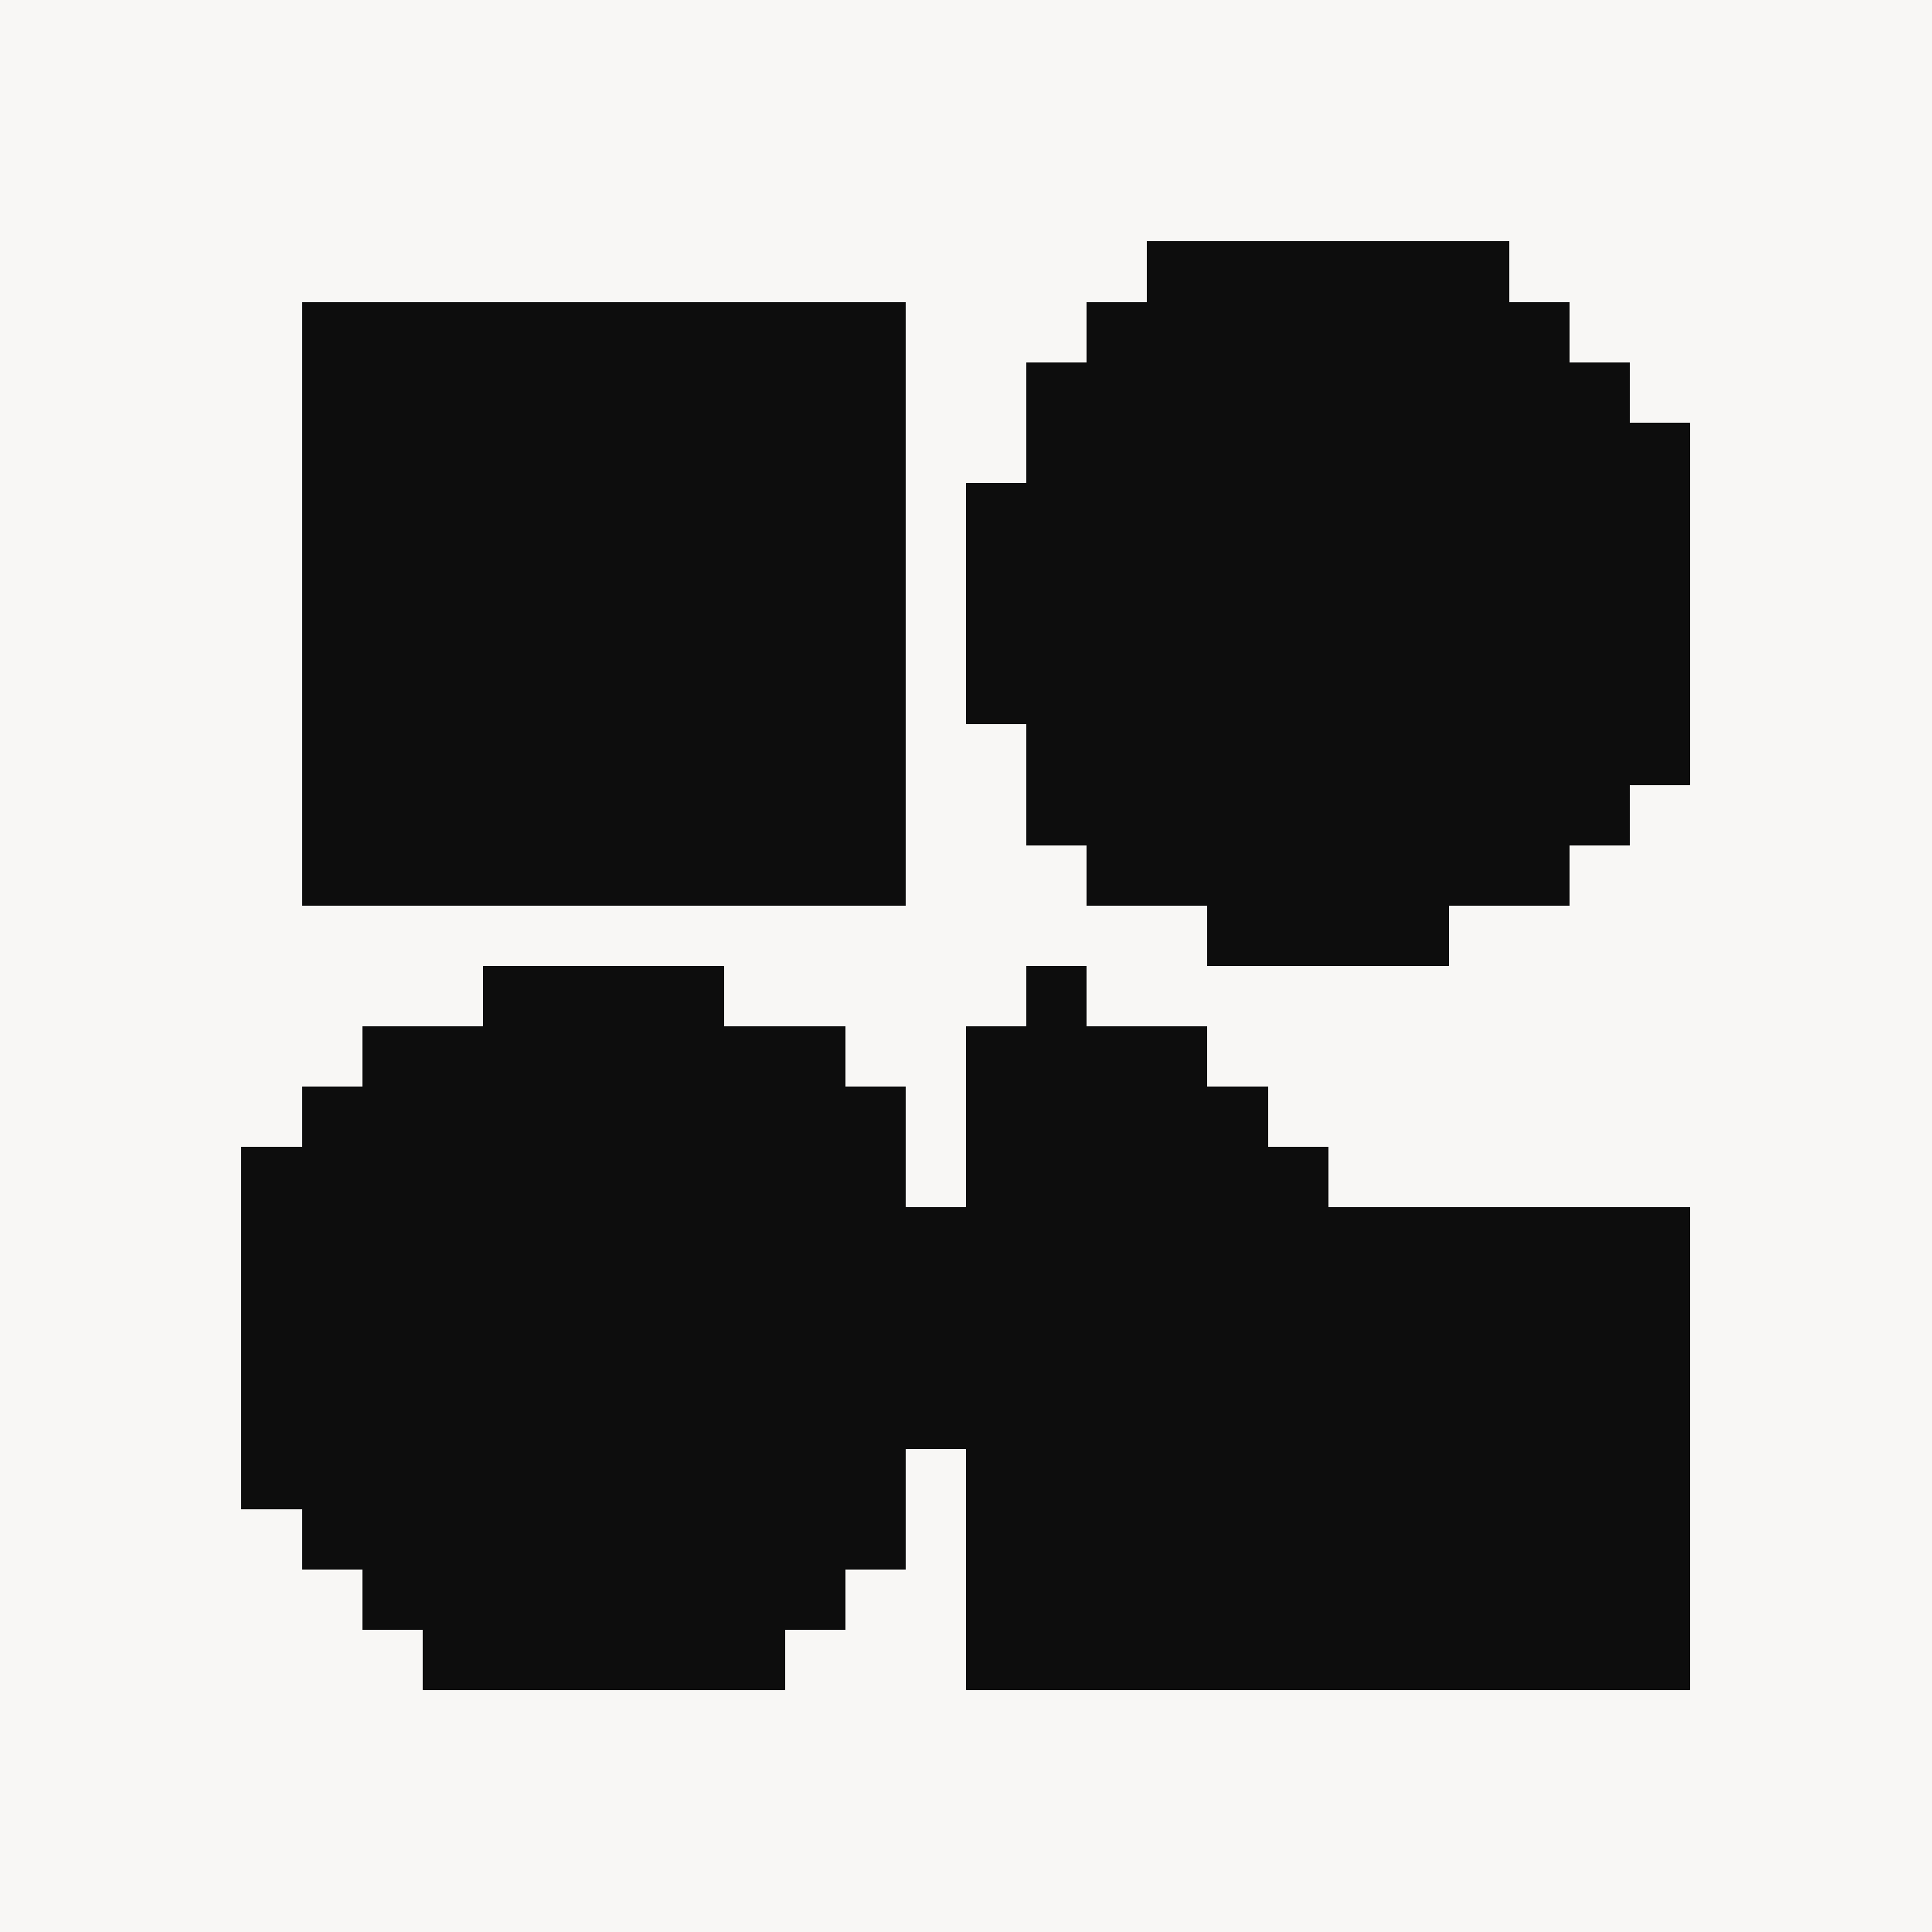
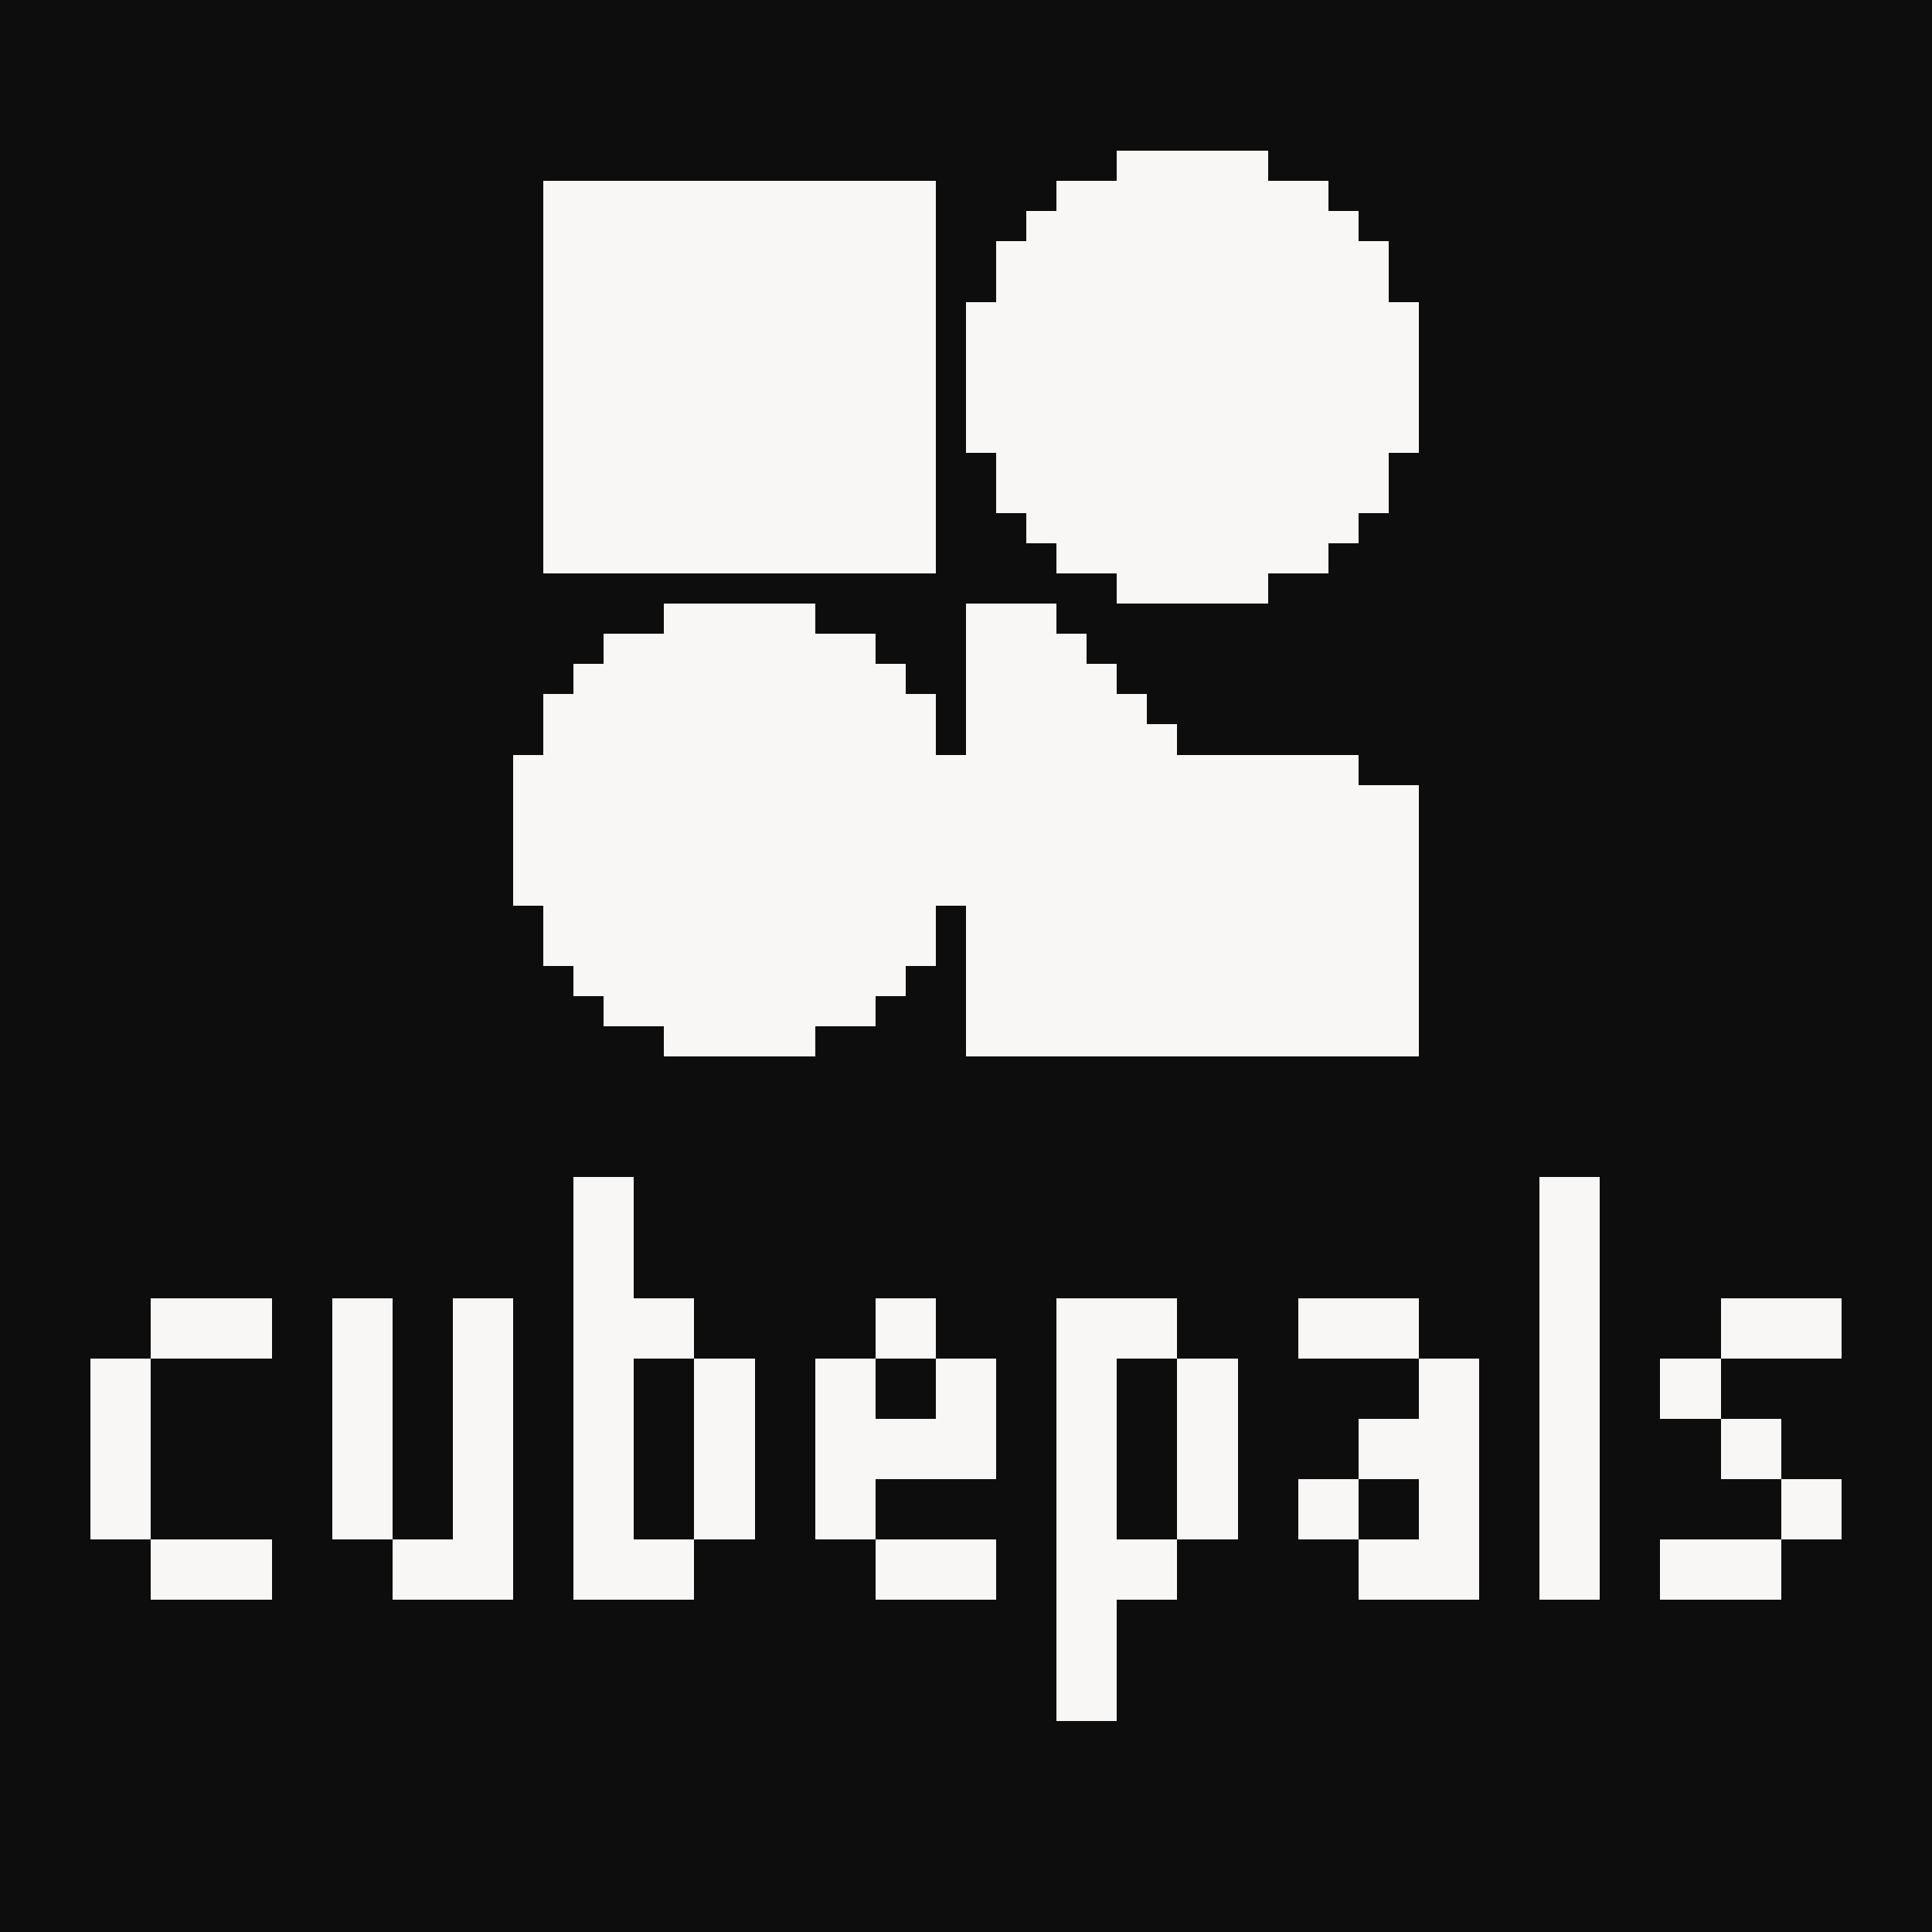
<svg xmlns="http://www.w3.org/2000/svg" viewBox="0 0 64 64" shape-rendering="crispEdges" role="img">
-   <rect x="0" y="0" width="64" height="1" fill="#f8f7f5" />
-   <rect x="0" y="1" width="64" height="1" fill="#f8f7f5" />
-   <rect x="0" y="2" width="64" height="1" fill="#f8f7f5" />
-   <rect x="0" y="3" width="64" height="1" fill="#f8f7f5" />
-   <rect x="0" y="4" width="64" height="1" fill="#f8f7f5" />
-   <rect x="0" y="5" width="64" height="1" fill="#f8f7f5" />
-   <rect x="0" y="6" width="64" height="1" fill="#f8f7f5" />
-   <rect x="0" y="7" width="64" height="1" fill="#f8f7f5" />
-   <rect x="0" y="8" width="38" height="1" fill="#f8f7f5" />
-   <rect x="38" y="8" width="12" height="1" fill="#0d0d0d" />
-   <rect x="50" y="8" width="14" height="1" fill="#f8f7f5" />
-   <rect x="0" y="9" width="38" height="1" fill="#f8f7f5" />
-   <rect x="38" y="9" width="12" height="1" fill="#0d0d0d" />
-   <rect x="50" y="9" width="14" height="1" fill="#f8f7f5" />
-   <rect x="0" y="10" width="10" height="1" fill="#f8f7f5" />
-   <rect x="10" y="10" width="20" height="1" fill="#0d0d0d" />
-   <rect x="30" y="10" width="6" height="1" fill="#f8f7f5" />
-   <rect x="36" y="10" width="16" height="1" fill="#0d0d0d" />
-   <rect x="52" y="10" width="12" height="1" fill="#f8f7f5" />
-   <rect x="0" y="11" width="10" height="1" fill="#f8f7f5" />
-   <rect x="10" y="11" width="20" height="1" fill="#0d0d0d" />
-   <rect x="30" y="11" width="6" height="1" fill="#f8f7f5" />
-   <rect x="36" y="11" width="16" height="1" fill="#0d0d0d" />
-   <rect x="52" y="11" width="12" height="1" fill="#f8f7f5" />
-   <rect x="0" y="12" width="10" height="1" fill="#f8f7f5" />
-   <rect x="10" y="12" width="20" height="1" fill="#0d0d0d" />
-   <rect x="30" y="12" width="4" height="1" fill="#f8f7f5" />
-   <rect x="34" y="12" width="20" height="1" fill="#0d0d0d" />
-   <rect x="54" y="12" width="10" height="1" fill="#f8f7f5" />
-   <rect x="0" y="13" width="10" height="1" fill="#f8f7f5" />
-   <rect x="10" y="13" width="20" height="1" fill="#0d0d0d" />
-   <rect x="30" y="13" width="4" height="1" fill="#f8f7f5" />
-   <rect x="34" y="13" width="20" height="1" fill="#0d0d0d" />
-   <rect x="54" y="13" width="10" height="1" fill="#f8f7f5" />
-   <rect x="0" y="14" width="10" height="1" fill="#f8f7f5" />
-   <rect x="10" y="14" width="20" height="1" fill="#0d0d0d" />
-   <rect x="30" y="14" width="4" height="1" fill="#f8f7f5" />
-   <rect x="34" y="14" width="22" height="1" fill="#0d0d0d" />
-   <rect x="56" y="14" width="8" height="1" fill="#f8f7f5" />
-   <rect x="0" y="15" width="10" height="1" fill="#f8f7f5" />
-   <rect x="10" y="15" width="20" height="1" fill="#0d0d0d" />
-   <rect x="30" y="15" width="4" height="1" fill="#f8f7f5" />
-   <rect x="34" y="15" width="22" height="1" fill="#0d0d0d" />
-   <rect x="56" y="15" width="8" height="1" fill="#f8f7f5" />
-   <rect x="0" y="16" width="10" height="1" fill="#f8f7f5" />
-   <rect x="10" y="16" width="20" height="1" fill="#0d0d0d" />
-   <rect x="30" y="16" width="2" height="1" fill="#f8f7f5" />
-   <rect x="32" y="16" width="24" height="1" fill="#0d0d0d" />
-   <rect x="56" y="16" width="8" height="1" fill="#f8f7f5" />
-   <rect x="0" y="17" width="10" height="1" fill="#f8f7f5" />
-   <rect x="10" y="17" width="20" height="1" fill="#0d0d0d" />
-   <rect x="30" y="17" width="2" height="1" fill="#f8f7f5" />
-   <rect x="32" y="17" width="24" height="1" fill="#0d0d0d" />
-   <rect x="56" y="17" width="8" height="1" fill="#f8f7f5" />
-   <rect x="0" y="18" width="10" height="1" fill="#f8f7f5" />
-   <rect x="10" y="18" width="20" height="1" fill="#0d0d0d" />
-   <rect x="30" y="18" width="2" height="1" fill="#f8f7f5" />
-   <rect x="32" y="18" width="24" height="1" fill="#0d0d0d" />
-   <rect x="56" y="18" width="8" height="1" fill="#f8f7f5" />
-   <rect x="0" y="19" width="10" height="1" fill="#f8f7f5" />
-   <rect x="10" y="19" width="20" height="1" fill="#0d0d0d" />
-   <rect x="30" y="19" width="2" height="1" fill="#f8f7f5" />
-   <rect x="32" y="19" width="24" height="1" fill="#0d0d0d" />
-   <rect x="56" y="19" width="8" height="1" fill="#f8f7f5" />
-   <rect x="0" y="20" width="10" height="1" fill="#f8f7f5" />
-   <rect x="10" y="20" width="20" height="1" fill="#0d0d0d" />
-   <rect x="30" y="20" width="2" height="1" fill="#f8f7f5" />
-   <rect x="32" y="20" width="24" height="1" fill="#0d0d0d" />
-   <rect x="56" y="20" width="8" height="1" fill="#f8f7f5" />
-   <rect x="0" y="21" width="10" height="1" fill="#f8f7f5" />
-   <rect x="10" y="21" width="20" height="1" fill="#0d0d0d" />
-   <rect x="30" y="21" width="2" height="1" fill="#f8f7f5" />
-   <rect x="32" y="21" width="24" height="1" fill="#0d0d0d" />
-   <rect x="56" y="21" width="8" height="1" fill="#f8f7f5" />
-   <rect x="0" y="22" width="10" height="1" fill="#f8f7f5" />
-   <rect x="10" y="22" width="20" height="1" fill="#0d0d0d" />
-   <rect x="30" y="22" width="2" height="1" fill="#f8f7f5" />
-   <rect x="32" y="22" width="24" height="1" fill="#0d0d0d" />
-   <rect x="56" y="22" width="8" height="1" fill="#f8f7f5" />
-   <rect x="0" y="23" width="10" height="1" fill="#f8f7f5" />
-   <rect x="10" y="23" width="20" height="1" fill="#0d0d0d" />
-   <rect x="30" y="23" width="2" height="1" fill="#f8f7f5" />
-   <rect x="32" y="23" width="24" height="1" fill="#0d0d0d" />
-   <rect x="56" y="23" width="8" height="1" fill="#f8f7f5" />
-   <rect x="0" y="24" width="10" height="1" fill="#f8f7f5" />
-   <rect x="10" y="24" width="20" height="1" fill="#0d0d0d" />
-   <rect x="30" y="24" width="4" height="1" fill="#f8f7f5" />
-   <rect x="34" y="24" width="22" height="1" fill="#0d0d0d" />
-   <rect x="56" y="24" width="8" height="1" fill="#f8f7f5" />
-   <rect x="0" y="25" width="10" height="1" fill="#f8f7f5" />
-   <rect x="10" y="25" width="20" height="1" fill="#0d0d0d" />
-   <rect x="30" y="25" width="4" height="1" fill="#f8f7f5" />
-   <rect x="34" y="25" width="22" height="1" fill="#0d0d0d" />
-   <rect x="56" y="25" width="8" height="1" fill="#f8f7f5" />
-   <rect x="0" y="26" width="10" height="1" fill="#f8f7f5" />
-   <rect x="10" y="26" width="20" height="1" fill="#0d0d0d" />
-   <rect x="30" y="26" width="4" height="1" fill="#f8f7f5" />
-   <rect x="34" y="26" width="20" height="1" fill="#0d0d0d" />
-   <rect x="54" y="26" width="10" height="1" fill="#f8f7f5" />
-   <rect x="0" y="27" width="10" height="1" fill="#f8f7f5" />
-   <rect x="10" y="27" width="20" height="1" fill="#0d0d0d" />
-   <rect x="30" y="27" width="4" height="1" fill="#f8f7f5" />
-   <rect x="34" y="27" width="20" height="1" fill="#0d0d0d" />
-   <rect x="54" y="27" width="10" height="1" fill="#f8f7f5" />
-   <rect x="0" y="28" width="10" height="1" fill="#f8f7f5" />
-   <rect x="10" y="28" width="20" height="1" fill="#0d0d0d" />
-   <rect x="30" y="28" width="6" height="1" fill="#f8f7f5" />
-   <rect x="36" y="28" width="16" height="1" fill="#0d0d0d" />
-   <rect x="52" y="28" width="12" height="1" fill="#f8f7f5" />
-   <rect x="0" y="29" width="10" height="1" fill="#f8f7f5" />
-   <rect x="10" y="29" width="20" height="1" fill="#0d0d0d" />
-   <rect x="30" y="29" width="6" height="1" fill="#f8f7f5" />
-   <rect x="36" y="29" width="16" height="1" fill="#0d0d0d" />
-   <rect x="52" y="29" width="12" height="1" fill="#f8f7f5" />
-   <rect x="0" y="30" width="40" height="1" fill="#f8f7f5" />
-   <rect x="40" y="30" width="8" height="1" fill="#0d0d0d" />
-   <rect x="48" y="30" width="16" height="1" fill="#f8f7f5" />
-   <rect x="0" y="31" width="40" height="1" fill="#f8f7f5" />
-   <rect x="40" y="31" width="8" height="1" fill="#0d0d0d" />
-   <rect x="48" y="31" width="16" height="1" fill="#f8f7f5" />
-   <rect x="0" y="32" width="16" height="1" fill="#f8f7f5" />
-   <rect x="16" y="32" width="8" height="1" fill="#0d0d0d" />
-   <rect x="24" y="32" width="10" height="1" fill="#f8f7f5" />
-   <rect x="34" y="32" width="2" height="1" fill="#0d0d0d" />
-   <rect x="36" y="32" width="28" height="1" fill="#f8f7f5" />
-   <rect x="0" y="33" width="16" height="1" fill="#f8f7f5" />
-   <rect x="16" y="33" width="8" height="1" fill="#0d0d0d" />
-   <rect x="24" y="33" width="10" height="1" fill="#f8f7f5" />
-   <rect x="34" y="33" width="2" height="1" fill="#0d0d0d" />
-   <rect x="36" y="33" width="28" height="1" fill="#f8f7f5" />
-   <rect x="0" y="34" width="12" height="1" fill="#f8f7f5" />
-   <rect x="12" y="34" width="16" height="1" fill="#0d0d0d" />
-   <rect x="28" y="34" width="4" height="1" fill="#f8f7f5" />
-   <rect x="32" y="34" width="8" height="1" fill="#0d0d0d" />
-   <rect x="40" y="34" width="24" height="1" fill="#f8f7f5" />
-   <rect x="0" y="35" width="12" height="1" fill="#f8f7f5" />
-   <rect x="12" y="35" width="16" height="1" fill="#0d0d0d" />
-   <rect x="28" y="35" width="4" height="1" fill="#f8f7f5" />
-   <rect x="32" y="35" width="8" height="1" fill="#0d0d0d" />
-   <rect x="40" y="35" width="24" height="1" fill="#f8f7f5" />
-   <rect x="0" y="36" width="10" height="1" fill="#f8f7f5" />
-   <rect x="10" y="36" width="20" height="1" fill="#0d0d0d" />
-   <rect x="30" y="36" width="2" height="1" fill="#f8f7f5" />
-   <rect x="32" y="36" width="10" height="1" fill="#0d0d0d" />
-   <rect x="42" y="36" width="22" height="1" fill="#f8f7f5" />
-   <rect x="0" y="37" width="10" height="1" fill="#f8f7f5" />
-   <rect x="10" y="37" width="20" height="1" fill="#0d0d0d" />
-   <rect x="30" y="37" width="2" height="1" fill="#f8f7f5" />
-   <rect x="32" y="37" width="10" height="1" fill="#0d0d0d" />
-   <rect x="42" y="37" width="22" height="1" fill="#f8f7f5" />
-   <rect x="0" y="38" width="8" height="1" fill="#f8f7f5" />
-   <rect x="8" y="38" width="22" height="1" fill="#0d0d0d" />
-   <rect x="30" y="38" width="2" height="1" fill="#f8f7f5" />
-   <rect x="32" y="38" width="12" height="1" fill="#0d0d0d" />
-   <rect x="44" y="38" width="20" height="1" fill="#f8f7f5" />
-   <rect x="0" y="39" width="8" height="1" fill="#f8f7f5" />
-   <rect x="8" y="39" width="22" height="1" fill="#0d0d0d" />
-   <rect x="30" y="39" width="2" height="1" fill="#f8f7f5" />
-   <rect x="32" y="39" width="12" height="1" fill="#0d0d0d" />
-   <rect x="44" y="39" width="20" height="1" fill="#f8f7f5" />
-   <rect x="0" y="40" width="8" height="1" fill="#f8f7f5" />
-   <rect x="8" y="40" width="48" height="1" fill="#0d0d0d" />
-   <rect x="56" y="40" width="8" height="1" fill="#f8f7f5" />
-   <rect x="0" y="41" width="8" height="1" fill="#f8f7f5" />
-   <rect x="8" y="41" width="48" height="1" fill="#0d0d0d" />
-   <rect x="56" y="41" width="8" height="1" fill="#f8f7f5" />
-   <rect x="0" y="42" width="8" height="1" fill="#f8f7f5" />
-   <rect x="8" y="42" width="48" height="1" fill="#0d0d0d" />
-   <rect x="56" y="42" width="8" height="1" fill="#f8f7f5" />
-   <rect x="0" y="43" width="8" height="1" fill="#f8f7f5" />
-   <rect x="8" y="43" width="48" height="1" fill="#0d0d0d" />
-   <rect x="56" y="43" width="8" height="1" fill="#f8f7f5" />
-   <rect x="0" y="44" width="8" height="1" fill="#f8f7f5" />
-   <rect x="8" y="44" width="48" height="1" fill="#0d0d0d" />
-   <rect x="56" y="44" width="8" height="1" fill="#f8f7f5" />
-   <rect x="0" y="45" width="8" height="1" fill="#f8f7f5" />
-   <rect x="8" y="45" width="48" height="1" fill="#0d0d0d" />
-   <rect x="56" y="45" width="8" height="1" fill="#f8f7f5" />
-   <rect x="0" y="46" width="8" height="1" fill="#f8f7f5" />
-   <rect x="8" y="46" width="48" height="1" fill="#0d0d0d" />
-   <rect x="56" y="46" width="8" height="1" fill="#f8f7f5" />
-   <rect x="0" y="47" width="8" height="1" fill="#f8f7f5" />
-   <rect x="8" y="47" width="48" height="1" fill="#0d0d0d" />
-   <rect x="56" y="47" width="8" height="1" fill="#f8f7f5" />
-   <rect x="0" y="48" width="8" height="1" fill="#f8f7f5" />
-   <rect x="8" y="48" width="22" height="1" fill="#0d0d0d" />
-   <rect x="30" y="48" width="2" height="1" fill="#f8f7f5" />
-   <rect x="32" y="48" width="24" height="1" fill="#0d0d0d" />
-   <rect x="56" y="48" width="8" height="1" fill="#f8f7f5" />
-   <rect x="0" y="49" width="8" height="1" fill="#f8f7f5" />
-   <rect x="8" y="49" width="22" height="1" fill="#0d0d0d" />
-   <rect x="30" y="49" width="2" height="1" fill="#f8f7f5" />
-   <rect x="32" y="49" width="24" height="1" fill="#0d0d0d" />
-   <rect x="56" y="49" width="8" height="1" fill="#f8f7f5" />
-   <rect x="0" y="50" width="10" height="1" fill="#f8f7f5" />
-   <rect x="10" y="50" width="20" height="1" fill="#0d0d0d" />
-   <rect x="30" y="50" width="2" height="1" fill="#f8f7f5" />
-   <rect x="32" y="50" width="24" height="1" fill="#0d0d0d" />
-   <rect x="56" y="50" width="8" height="1" fill="#f8f7f5" />
-   <rect x="0" y="51" width="10" height="1" fill="#f8f7f5" />
-   <rect x="10" y="51" width="20" height="1" fill="#0d0d0d" />
-   <rect x="30" y="51" width="2" height="1" fill="#f8f7f5" />
-   <rect x="32" y="51" width="24" height="1" fill="#0d0d0d" />
-   <rect x="56" y="51" width="8" height="1" fill="#f8f7f5" />
-   <rect x="0" y="52" width="12" height="1" fill="#f8f7f5" />
-   <rect x="12" y="52" width="16" height="1" fill="#0d0d0d" />
-   <rect x="28" y="52" width="4" height="1" fill="#f8f7f5" />
-   <rect x="32" y="52" width="24" height="1" fill="#0d0d0d" />
-   <rect x="56" y="52" width="8" height="1" fill="#f8f7f5" />
-   <rect x="0" y="53" width="12" height="1" fill="#f8f7f5" />
-   <rect x="12" y="53" width="16" height="1" fill="#0d0d0d" />
-   <rect x="28" y="53" width="4" height="1" fill="#f8f7f5" />
-   <rect x="32" y="53" width="24" height="1" fill="#0d0d0d" />
-   <rect x="56" y="53" width="8" height="1" fill="#f8f7f5" />
-   <rect x="0" y="54" width="14" height="1" fill="#f8f7f5" />
-   <rect x="14" y="54" width="12" height="1" fill="#0d0d0d" />
-   <rect x="26" y="54" width="6" height="1" fill="#f8f7f5" />
-   <rect x="32" y="54" width="24" height="1" fill="#0d0d0d" />
-   <rect x="56" y="54" width="8" height="1" fill="#f8f7f5" />
-   <rect x="0" y="55" width="14" height="1" fill="#f8f7f5" />
-   <rect x="14" y="55" width="12" height="1" fill="#0d0d0d" />
-   <rect x="26" y="55" width="6" height="1" fill="#f8f7f5" />
-   <rect x="32" y="55" width="24" height="1" fill="#0d0d0d" />
-   <rect x="56" y="55" width="8" height="1" fill="#f8f7f5" />
-   <rect x="0" y="56" width="64" height="1" fill="#f8f7f5" />
-   <rect x="0" y="57" width="64" height="1" fill="#f8f7f5" />
-   <rect x="0" y="58" width="64" height="1" fill="#f8f7f5" />
-   <rect x="0" y="59" width="64" height="1" fill="#f8f7f5" />
-   <rect x="0" y="60" width="64" height="1" fill="#f8f7f5" />
-   <rect x="0" y="61" width="64" height="1" fill="#f8f7f5" />
-   <rect x="0" y="62" width="64" height="1" fill="#f8f7f5" />
-   <rect x="0" y="63" width="64" height="1" fill="#f8f7f5" />
+   <rect x="0" y="0" width="64" height="1" fill="#0d0d0d" />
+   <rect x="0" y="1" width="64" height="1" fill="#0d0d0d" />
+   <rect x="0" y="2" width="64" height="1" fill="#0d0d0d" />
+   <rect x="0" y="3" width="64" height="1" fill="#0d0d0d" />
+   <rect x="0" y="4" width="64" height="1" fill="#0d0d0d" />
+   <rect x="0" y="5" width="37" height="1" fill="#0d0d0d" />
+   <rect x="37" y="5" width="5" height="1" fill="#f8f7f5" />
+   <rect x="42" y="5" width="22" height="1" fill="#0d0d0d" />
+   <rect x="0" y="6" width="18" height="1" fill="#0d0d0d" />
+   <rect x="18" y="6" width="13" height="1" fill="#f8f7f5" />
+   <rect x="31" y="6" width="4" height="1" fill="#0d0d0d" />
+   <rect x="35" y="6" width="9" height="1" fill="#f8f7f5" />
+   <rect x="44" y="6" width="20" height="1" fill="#0d0d0d" />
+   <rect x="0" y="7" width="18" height="1" fill="#0d0d0d" />
+   <rect x="18" y="7" width="13" height="1" fill="#f8f7f5" />
+   <rect x="31" y="7" width="3" height="1" fill="#0d0d0d" />
+   <rect x="34" y="7" width="11" height="1" fill="#f8f7f5" />
+   <rect x="45" y="7" width="19" height="1" fill="#0d0d0d" />
+   <rect x="0" y="8" width="18" height="1" fill="#0d0d0d" />
+   <rect x="18" y="8" width="13" height="1" fill="#f8f7f5" />
+   <rect x="31" y="8" width="2" height="1" fill="#0d0d0d" />
+   <rect x="33" y="8" width="13" height="1" fill="#f8f7f5" />
+   <rect x="46" y="8" width="18" height="1" fill="#0d0d0d" />
+   <rect x="0" y="9" width="18" height="1" fill="#0d0d0d" />
+   <rect x="18" y="9" width="13" height="1" fill="#f8f7f5" />
+   <rect x="31" y="9" width="2" height="1" fill="#0d0d0d" />
+   <rect x="33" y="9" width="13" height="1" fill="#f8f7f5" />
+   <rect x="46" y="9" width="18" height="1" fill="#0d0d0d" />
+   <rect x="0" y="10" width="18" height="1" fill="#0d0d0d" />
+   <rect x="18" y="10" width="13" height="1" fill="#f8f7f5" />
+   <rect x="31" y="10" width="1" height="1" fill="#0d0d0d" />
+   <rect x="32" y="10" width="15" height="1" fill="#f8f7f5" />
+   <rect x="47" y="10" width="17" height="1" fill="#0d0d0d" />
+   <rect x="0" y="11" width="18" height="1" fill="#0d0d0d" />
+   <rect x="18" y="11" width="13" height="1" fill="#f8f7f5" />
+   <rect x="31" y="11" width="1" height="1" fill="#0d0d0d" />
+   <rect x="32" y="11" width="15" height="1" fill="#f8f7f5" />
+   <rect x="47" y="11" width="17" height="1" fill="#0d0d0d" />
+   <rect x="0" y="12" width="18" height="1" fill="#0d0d0d" />
+   <rect x="18" y="12" width="13" height="1" fill="#f8f7f5" />
+   <rect x="31" y="12" width="1" height="1" fill="#0d0d0d" />
+   <rect x="32" y="12" width="15" height="1" fill="#f8f7f5" />
+   <rect x="47" y="12" width="17" height="1" fill="#0d0d0d" />
+   <rect x="0" y="13" width="18" height="1" fill="#0d0d0d" />
+   <rect x="18" y="13" width="13" height="1" fill="#f8f7f5" />
+   <rect x="31" y="13" width="1" height="1" fill="#0d0d0d" />
+   <rect x="32" y="13" width="15" height="1" fill="#f8f7f5" />
+   <rect x="47" y="13" width="17" height="1" fill="#0d0d0d" />
+   <rect x="0" y="14" width="18" height="1" fill="#0d0d0d" />
+   <rect x="18" y="14" width="13" height="1" fill="#f8f7f5" />
+   <rect x="31" y="14" width="1" height="1" fill="#0d0d0d" />
+   <rect x="32" y="14" width="15" height="1" fill="#f8f7f5" />
+   <rect x="47" y="14" width="17" height="1" fill="#0d0d0d" />
+   <rect x="0" y="15" width="18" height="1" fill="#0d0d0d" />
+   <rect x="18" y="15" width="13" height="1" fill="#f8f7f5" />
+   <rect x="31" y="15" width="2" height="1" fill="#0d0d0d" />
+   <rect x="33" y="15" width="13" height="1" fill="#f8f7f5" />
+   <rect x="46" y="15" width="18" height="1" fill="#0d0d0d" />
+   <rect x="0" y="16" width="18" height="1" fill="#0d0d0d" />
+   <rect x="18" y="16" width="13" height="1" fill="#f8f7f5" />
+   <rect x="31" y="16" width="2" height="1" fill="#0d0d0d" />
+   <rect x="33" y="16" width="13" height="1" fill="#f8f7f5" />
+   <rect x="46" y="16" width="18" height="1" fill="#0d0d0d" />
+   <rect x="0" y="17" width="18" height="1" fill="#0d0d0d" />
+   <rect x="18" y="17" width="13" height="1" fill="#f8f7f5" />
+   <rect x="31" y="17" width="3" height="1" fill="#0d0d0d" />
+   <rect x="34" y="17" width="11" height="1" fill="#f8f7f5" />
+   <rect x="45" y="17" width="19" height="1" fill="#0d0d0d" />
+   <rect x="0" y="18" width="18" height="1" fill="#0d0d0d" />
+   <rect x="18" y="18" width="13" height="1" fill="#f8f7f5" />
+   <rect x="31" y="18" width="4" height="1" fill="#0d0d0d" />
+   <rect x="35" y="18" width="9" height="1" fill="#f8f7f5" />
+   <rect x="44" y="18" width="20" height="1" fill="#0d0d0d" />
+   <rect x="0" y="19" width="37" height="1" fill="#0d0d0d" />
+   <rect x="37" y="19" width="5" height="1" fill="#f8f7f5" />
+   <rect x="42" y="19" width="22" height="1" fill="#0d0d0d" />
+   <rect x="0" y="20" width="22" height="1" fill="#0d0d0d" />
+   <rect x="22" y="20" width="5" height="1" fill="#f8f7f5" />
+   <rect x="27" y="20" width="5" height="1" fill="#0d0d0d" />
+   <rect x="32" y="20" width="3" height="1" fill="#f8f7f5" />
+   <rect x="35" y="20" width="29" height="1" fill="#0d0d0d" />
+   <rect x="0" y="21" width="20" height="1" fill="#0d0d0d" />
+   <rect x="20" y="21" width="9" height="1" fill="#f8f7f5" />
+   <rect x="29" y="21" width="3" height="1" fill="#0d0d0d" />
+   <rect x="32" y="21" width="4" height="1" fill="#f8f7f5" />
+   <rect x="36" y="21" width="28" height="1" fill="#0d0d0d" />
+   <rect x="0" y="22" width="19" height="1" fill="#0d0d0d" />
+   <rect x="19" y="22" width="11" height="1" fill="#f8f7f5" />
+   <rect x="30" y="22" width="2" height="1" fill="#0d0d0d" />
+   <rect x="32" y="22" width="5" height="1" fill="#f8f7f5" />
+   <rect x="37" y="22" width="27" height="1" fill="#0d0d0d" />
+   <rect x="0" y="23" width="18" height="1" fill="#0d0d0d" />
+   <rect x="18" y="23" width="13" height="1" fill="#f8f7f5" />
+   <rect x="31" y="23" width="1" height="1" fill="#0d0d0d" />
+   <rect x="32" y="23" width="6" height="1" fill="#f8f7f5" />
+   <rect x="38" y="23" width="26" height="1" fill="#0d0d0d" />
+   <rect x="0" y="24" width="18" height="1" fill="#0d0d0d" />
+   <rect x="18" y="24" width="13" height="1" fill="#f8f7f5" />
+   <rect x="31" y="24" width="1" height="1" fill="#0d0d0d" />
+   <rect x="32" y="24" width="7" height="1" fill="#f8f7f5" />
+   <rect x="39" y="24" width="25" height="1" fill="#0d0d0d" />
+   <rect x="0" y="25" width="17" height="1" fill="#0d0d0d" />
+   <rect x="17" y="25" width="28" height="1" fill="#f8f7f5" />
+   <rect x="45" y="25" width="19" height="1" fill="#0d0d0d" />
+   <rect x="0" y="26" width="17" height="1" fill="#0d0d0d" />
+   <rect x="17" y="26" width="30" height="1" fill="#f8f7f5" />
+   <rect x="47" y="26" width="17" height="1" fill="#0d0d0d" />
+   <rect x="0" y="27" width="17" height="1" fill="#0d0d0d" />
+   <rect x="17" y="27" width="30" height="1" fill="#f8f7f5" />
+   <rect x="47" y="27" width="17" height="1" fill="#0d0d0d" />
+   <rect x="0" y="28" width="17" height="1" fill="#0d0d0d" />
+   <rect x="17" y="28" width="30" height="1" fill="#f8f7f5" />
+   <rect x="47" y="28" width="17" height="1" fill="#0d0d0d" />
+   <rect x="0" y="29" width="17" height="1" fill="#0d0d0d" />
+   <rect x="17" y="29" width="30" height="1" fill="#f8f7f5" />
+   <rect x="47" y="29" width="17" height="1" fill="#0d0d0d" />
+   <rect x="0" y="30" width="18" height="1" fill="#0d0d0d" />
+   <rect x="18" y="30" width="13" height="1" fill="#f8f7f5" />
+   <rect x="31" y="30" width="1" height="1" fill="#0d0d0d" />
+   <rect x="32" y="30" width="15" height="1" fill="#f8f7f5" />
+   <rect x="47" y="30" width="17" height="1" fill="#0d0d0d" />
+   <rect x="0" y="31" width="18" height="1" fill="#0d0d0d" />
+   <rect x="18" y="31" width="13" height="1" fill="#f8f7f5" />
+   <rect x="31" y="31" width="1" height="1" fill="#0d0d0d" />
+   <rect x="32" y="31" width="15" height="1" fill="#f8f7f5" />
+   <rect x="47" y="31" width="17" height="1" fill="#0d0d0d" />
+   <rect x="0" y="32" width="19" height="1" fill="#0d0d0d" />
+   <rect x="19" y="32" width="11" height="1" fill="#f8f7f5" />
+   <rect x="30" y="32" width="2" height="1" fill="#0d0d0d" />
+   <rect x="32" y="32" width="15" height="1" fill="#f8f7f5" />
+   <rect x="47" y="32" width="17" height="1" fill="#0d0d0d" />
+   <rect x="0" y="33" width="20" height="1" fill="#0d0d0d" />
+   <rect x="20" y="33" width="9" height="1" fill="#f8f7f5" />
+   <rect x="29" y="33" width="3" height="1" fill="#0d0d0d" />
+   <rect x="32" y="33" width="15" height="1" fill="#f8f7f5" />
+   <rect x="47" y="33" width="17" height="1" fill="#0d0d0d" />
+   <rect x="0" y="34" width="22" height="1" fill="#0d0d0d" />
+   <rect x="22" y="34" width="5" height="1" fill="#f8f7f5" />
+   <rect x="27" y="34" width="5" height="1" fill="#0d0d0d" />
+   <rect x="32" y="34" width="15" height="1" fill="#f8f7f5" />
+   <rect x="47" y="34" width="17" height="1" fill="#0d0d0d" />
+   <rect x="0" y="35" width="64" height="1" fill="#0d0d0d" />
+   <rect x="0" y="36" width="64" height="1" fill="#0d0d0d" />
+   <rect x="0" y="37" width="64" height="1" fill="#0d0d0d" />
+   <rect x="0" y="38" width="64" height="1" fill="#0d0d0d" />
+   <rect x="0" y="39" width="19" height="1" fill="#0d0d0d" />
+   <rect x="19" y="39" width="2" height="1" fill="#f8f7f5" />
+   <rect x="21" y="39" width="30" height="1" fill="#0d0d0d" />
+   <rect x="51" y="39" width="2" height="1" fill="#f8f7f5" />
+   <rect x="53" y="39" width="11" height="1" fill="#0d0d0d" />
+   <rect x="0" y="40" width="19" height="1" fill="#0d0d0d" />
+   <rect x="19" y="40" width="2" height="1" fill="#f8f7f5" />
+   <rect x="21" y="40" width="30" height="1" fill="#0d0d0d" />
+   <rect x="51" y="40" width="2" height="1" fill="#f8f7f5" />
+   <rect x="53" y="40" width="11" height="1" fill="#0d0d0d" />
+   <rect x="0" y="41" width="19" height="1" fill="#0d0d0d" />
+   <rect x="19" y="41" width="2" height="1" fill="#f8f7f5" />
+   <rect x="21" y="41" width="30" height="1" fill="#0d0d0d" />
+   <rect x="51" y="41" width="2" height="1" fill="#f8f7f5" />
+   <rect x="53" y="41" width="11" height="1" fill="#0d0d0d" />
+   <rect x="0" y="42" width="19" height="1" fill="#0d0d0d" />
+   <rect x="19" y="42" width="2" height="1" fill="#f8f7f5" />
+   <rect x="21" y="42" width="30" height="1" fill="#0d0d0d" />
+   <rect x="51" y="42" width="2" height="1" fill="#f8f7f5" />
+   <rect x="53" y="42" width="11" height="1" fill="#0d0d0d" />
+   <rect x="0" y="43" width="5" height="1" fill="#0d0d0d" />
+   <rect x="5" y="43" width="4" height="1" fill="#f8f7f5" />
+   <rect x="9" y="43" width="2" height="1" fill="#0d0d0d" />
+   <rect x="11" y="43" width="2" height="1" fill="#f8f7f5" />
+   <rect x="13" y="43" width="2" height="1" fill="#0d0d0d" />
+   <rect x="15" y="43" width="2" height="1" fill="#f8f7f5" />
+   <rect x="17" y="43" width="2" height="1" fill="#0d0d0d" />
+   <rect x="19" y="43" width="4" height="1" fill="#f8f7f5" />
+   <rect x="23" y="43" width="6" height="1" fill="#0d0d0d" />
+   <rect x="29" y="43" width="2" height="1" fill="#f8f7f5" />
+   <rect x="31" y="43" width="4" height="1" fill="#0d0d0d" />
+   <rect x="35" y="43" width="4" height="1" fill="#f8f7f5" />
+   <rect x="39" y="43" width="4" height="1" fill="#0d0d0d" />
+   <rect x="43" y="43" width="4" height="1" fill="#f8f7f5" />
+   <rect x="47" y="43" width="4" height="1" fill="#0d0d0d" />
+   <rect x="51" y="43" width="2" height="1" fill="#f8f7f5" />
+   <rect x="53" y="43" width="4" height="1" fill="#0d0d0d" />
+   <rect x="57" y="43" width="4" height="1" fill="#f8f7f5" />
+   <rect x="61" y="43" width="3" height="1" fill="#0d0d0d" />
+   <rect x="0" y="44" width="5" height="1" fill="#0d0d0d" />
+   <rect x="5" y="44" width="4" height="1" fill="#f8f7f5" />
+   <rect x="9" y="44" width="2" height="1" fill="#0d0d0d" />
+   <rect x="11" y="44" width="2" height="1" fill="#f8f7f5" />
+   <rect x="13" y="44" width="2" height="1" fill="#0d0d0d" />
+   <rect x="15" y="44" width="2" height="1" fill="#f8f7f5" />
+   <rect x="17" y="44" width="2" height="1" fill="#0d0d0d" />
+   <rect x="19" y="44" width="4" height="1" fill="#f8f7f5" />
+   <rect x="23" y="44" width="6" height="1" fill="#0d0d0d" />
+   <rect x="29" y="44" width="2" height="1" fill="#f8f7f5" />
+   <rect x="31" y="44" width="4" height="1" fill="#0d0d0d" />
+   <rect x="35" y="44" width="4" height="1" fill="#f8f7f5" />
+   <rect x="39" y="44" width="4" height="1" fill="#0d0d0d" />
+   <rect x="43" y="44" width="4" height="1" fill="#f8f7f5" />
+   <rect x="47" y="44" width="4" height="1" fill="#0d0d0d" />
+   <rect x="51" y="44" width="2" height="1" fill="#f8f7f5" />
+   <rect x="53" y="44" width="4" height="1" fill="#0d0d0d" />
+   <rect x="57" y="44" width="4" height="1" fill="#f8f7f5" />
+   <rect x="61" y="44" width="3" height="1" fill="#0d0d0d" />
+   <rect x="0" y="45" width="3" height="1" fill="#0d0d0d" />
+   <rect x="3" y="45" width="2" height="1" fill="#f8f7f5" />
+   <rect x="5" y="45" width="6" height="1" fill="#0d0d0d" />
+   <rect x="11" y="45" width="2" height="1" fill="#f8f7f5" />
+   <rect x="13" y="45" width="2" height="1" fill="#0d0d0d" />
+   <rect x="15" y="45" width="2" height="1" fill="#f8f7f5" />
+   <rect x="17" y="45" width="2" height="1" fill="#0d0d0d" />
+   <rect x="19" y="45" width="2" height="1" fill="#f8f7f5" />
+   <rect x="21" y="45" width="2" height="1" fill="#0d0d0d" />
+   <rect x="23" y="45" width="2" height="1" fill="#f8f7f5" />
+   <rect x="25" y="45" width="2" height="1" fill="#0d0d0d" />
+   <rect x="27" y="45" width="2" height="1" fill="#f8f7f5" />
+   <rect x="29" y="45" width="2" height="1" fill="#0d0d0d" />
+   <rect x="31" y="45" width="2" height="1" fill="#f8f7f5" />
+   <rect x="33" y="45" width="2" height="1" fill="#0d0d0d" />
+   <rect x="35" y="45" width="2" height="1" fill="#f8f7f5" />
+   <rect x="37" y="45" width="2" height="1" fill="#0d0d0d" />
+   <rect x="39" y="45" width="2" height="1" fill="#f8f7f5" />
+   <rect x="41" y="45" width="6" height="1" fill="#0d0d0d" />
+   <rect x="47" y="45" width="2" height="1" fill="#f8f7f5" />
+   <rect x="49" y="45" width="2" height="1" fill="#0d0d0d" />
+   <rect x="51" y="45" width="2" height="1" fill="#f8f7f5" />
+   <rect x="53" y="45" width="2" height="1" fill="#0d0d0d" />
+   <rect x="55" y="45" width="2" height="1" fill="#f8f7f5" />
+   <rect x="57" y="45" width="7" height="1" fill="#0d0d0d" />
+   <rect x="0" y="46" width="3" height="1" fill="#0d0d0d" />
+   <rect x="3" y="46" width="2" height="1" fill="#f8f7f5" />
+   <rect x="5" y="46" width="6" height="1" fill="#0d0d0d" />
+   <rect x="11" y="46" width="2" height="1" fill="#f8f7f5" />
+   <rect x="13" y="46" width="2" height="1" fill="#0d0d0d" />
+   <rect x="15" y="46" width="2" height="1" fill="#f8f7f5" />
+   <rect x="17" y="46" width="2" height="1" fill="#0d0d0d" />
+   <rect x="19" y="46" width="2" height="1" fill="#f8f7f5" />
+   <rect x="21" y="46" width="2" height="1" fill="#0d0d0d" />
+   <rect x="23" y="46" width="2" height="1" fill="#f8f7f5" />
+   <rect x="25" y="46" width="2" height="1" fill="#0d0d0d" />
+   <rect x="27" y="46" width="2" height="1" fill="#f8f7f5" />
+   <rect x="29" y="46" width="2" height="1" fill="#0d0d0d" />
+   <rect x="31" y="46" width="2" height="1" fill="#f8f7f5" />
+   <rect x="33" y="46" width="2" height="1" fill="#0d0d0d" />
+   <rect x="35" y="46" width="2" height="1" fill="#f8f7f5" />
+   <rect x="37" y="46" width="2" height="1" fill="#0d0d0d" />
+   <rect x="39" y="46" width="2" height="1" fill="#f8f7f5" />
+   <rect x="41" y="46" width="6" height="1" fill="#0d0d0d" />
+   <rect x="47" y="46" width="2" height="1" fill="#f8f7f5" />
+   <rect x="49" y="46" width="2" height="1" fill="#0d0d0d" />
+   <rect x="51" y="46" width="2" height="1" fill="#f8f7f5" />
+   <rect x="53" y="46" width="2" height="1" fill="#0d0d0d" />
+   <rect x="55" y="46" width="2" height="1" fill="#f8f7f5" />
+   <rect x="57" y="46" width="7" height="1" fill="#0d0d0d" />
+   <rect x="0" y="47" width="3" height="1" fill="#0d0d0d" />
+   <rect x="3" y="47" width="2" height="1" fill="#f8f7f5" />
+   <rect x="5" y="47" width="6" height="1" fill="#0d0d0d" />
+   <rect x="11" y="47" width="2" height="1" fill="#f8f7f5" />
+   <rect x="13" y="47" width="2" height="1" fill="#0d0d0d" />
+   <rect x="15" y="47" width="2" height="1" fill="#f8f7f5" />
+   <rect x="17" y="47" width="2" height="1" fill="#0d0d0d" />
+   <rect x="19" y="47" width="2" height="1" fill="#f8f7f5" />
+   <rect x="21" y="47" width="2" height="1" fill="#0d0d0d" />
+   <rect x="23" y="47" width="2" height="1" fill="#f8f7f5" />
+   <rect x="25" y="47" width="2" height="1" fill="#0d0d0d" />
+   <rect x="27" y="47" width="6" height="1" fill="#f8f7f5" />
+   <rect x="33" y="47" width="2" height="1" fill="#0d0d0d" />
+   <rect x="35" y="47" width="2" height="1" fill="#f8f7f5" />
+   <rect x="37" y="47" width="2" height="1" fill="#0d0d0d" />
+   <rect x="39" y="47" width="2" height="1" fill="#f8f7f5" />
+   <rect x="41" y="47" width="4" height="1" fill="#0d0d0d" />
+   <rect x="45" y="47" width="4" height="1" fill="#f8f7f5" />
+   <rect x="49" y="47" width="2" height="1" fill="#0d0d0d" />
+   <rect x="51" y="47" width="2" height="1" fill="#f8f7f5" />
+   <rect x="53" y="47" width="4" height="1" fill="#0d0d0d" />
+   <rect x="57" y="47" width="2" height="1" fill="#f8f7f5" />
+   <rect x="59" y="47" width="5" height="1" fill="#0d0d0d" />
+   <rect x="0" y="48" width="3" height="1" fill="#0d0d0d" />
+   <rect x="3" y="48" width="2" height="1" fill="#f8f7f5" />
+   <rect x="5" y="48" width="6" height="1" fill="#0d0d0d" />
+   <rect x="11" y="48" width="2" height="1" fill="#f8f7f5" />
+   <rect x="13" y="48" width="2" height="1" fill="#0d0d0d" />
+   <rect x="15" y="48" width="2" height="1" fill="#f8f7f5" />
+   <rect x="17" y="48" width="2" height="1" fill="#0d0d0d" />
+   <rect x="19" y="48" width="2" height="1" fill="#f8f7f5" />
+   <rect x="21" y="48" width="2" height="1" fill="#0d0d0d" />
+   <rect x="23" y="48" width="2" height="1" fill="#f8f7f5" />
+   <rect x="25" y="48" width="2" height="1" fill="#0d0d0d" />
+   <rect x="27" y="48" width="6" height="1" fill="#f8f7f5" />
+   <rect x="33" y="48" width="2" height="1" fill="#0d0d0d" />
+   <rect x="35" y="48" width="2" height="1" fill="#f8f7f5" />
+   <rect x="37" y="48" width="2" height="1" fill="#0d0d0d" />
+   <rect x="39" y="48" width="2" height="1" fill="#f8f7f5" />
+   <rect x="41" y="48" width="4" height="1" fill="#0d0d0d" />
+   <rect x="45" y="48" width="4" height="1" fill="#f8f7f5" />
+   <rect x="49" y="48" width="2" height="1" fill="#0d0d0d" />
+   <rect x="51" y="48" width="2" height="1" fill="#f8f7f5" />
+   <rect x="53" y="48" width="4" height="1" fill="#0d0d0d" />
+   <rect x="57" y="48" width="2" height="1" fill="#f8f7f5" />
+   <rect x="59" y="48" width="5" height="1" fill="#0d0d0d" />
+   <rect x="0" y="49" width="3" height="1" fill="#0d0d0d" />
+   <rect x="3" y="49" width="2" height="1" fill="#f8f7f5" />
+   <rect x="5" y="49" width="6" height="1" fill="#0d0d0d" />
+   <rect x="11" y="49" width="2" height="1" fill="#f8f7f5" />
+   <rect x="13" y="49" width="2" height="1" fill="#0d0d0d" />
+   <rect x="15" y="49" width="2" height="1" fill="#f8f7f5" />
+   <rect x="17" y="49" width="2" height="1" fill="#0d0d0d" />
+   <rect x="19" y="49" width="2" height="1" fill="#f8f7f5" />
+   <rect x="21" y="49" width="2" height="1" fill="#0d0d0d" />
+   <rect x="23" y="49" width="2" height="1" fill="#f8f7f5" />
+   <rect x="25" y="49" width="2" height="1" fill="#0d0d0d" />
+   <rect x="27" y="49" width="2" height="1" fill="#f8f7f5" />
+   <rect x="29" y="49" width="6" height="1" fill="#0d0d0d" />
+   <rect x="35" y="49" width="2" height="1" fill="#f8f7f5" />
+   <rect x="37" y="49" width="2" height="1" fill="#0d0d0d" />
+   <rect x="39" y="49" width="2" height="1" fill="#f8f7f5" />
+   <rect x="41" y="49" width="2" height="1" fill="#0d0d0d" />
+   <rect x="43" y="49" width="2" height="1" fill="#f8f7f5" />
+   <rect x="45" y="49" width="2" height="1" fill="#0d0d0d" />
+   <rect x="47" y="49" width="2" height="1" fill="#f8f7f5" />
+   <rect x="49" y="49" width="2" height="1" fill="#0d0d0d" />
+   <rect x="51" y="49" width="2" height="1" fill="#f8f7f5" />
+   <rect x="53" y="49" width="6" height="1" fill="#0d0d0d" />
+   <rect x="59" y="49" width="2" height="1" fill="#f8f7f5" />
+   <rect x="61" y="49" width="3" height="1" fill="#0d0d0d" />
+   <rect x="0" y="50" width="3" height="1" fill="#0d0d0d" />
+   <rect x="3" y="50" width="2" height="1" fill="#f8f7f5" />
+   <rect x="5" y="50" width="6" height="1" fill="#0d0d0d" />
+   <rect x="11" y="50" width="2" height="1" fill="#f8f7f5" />
+   <rect x="13" y="50" width="2" height="1" fill="#0d0d0d" />
+   <rect x="15" y="50" width="2" height="1" fill="#f8f7f5" />
+   <rect x="17" y="50" width="2" height="1" fill="#0d0d0d" />
+   <rect x="19" y="50" width="2" height="1" fill="#f8f7f5" />
+   <rect x="21" y="50" width="2" height="1" fill="#0d0d0d" />
+   <rect x="23" y="50" width="2" height="1" fill="#f8f7f5" />
+   <rect x="25" y="50" width="2" height="1" fill="#0d0d0d" />
+   <rect x="27" y="50" width="2" height="1" fill="#f8f7f5" />
+   <rect x="29" y="50" width="6" height="1" fill="#0d0d0d" />
+   <rect x="35" y="50" width="2" height="1" fill="#f8f7f5" />
+   <rect x="37" y="50" width="2" height="1" fill="#0d0d0d" />
+   <rect x="39" y="50" width="2" height="1" fill="#f8f7f5" />
+   <rect x="41" y="50" width="2" height="1" fill="#0d0d0d" />
+   <rect x="43" y="50" width="2" height="1" fill="#f8f7f5" />
+   <rect x="45" y="50" width="2" height="1" fill="#0d0d0d" />
+   <rect x="47" y="50" width="2" height="1" fill="#f8f7f5" />
+   <rect x="49" y="50" width="2" height="1" fill="#0d0d0d" />
+   <rect x="51" y="50" width="2" height="1" fill="#f8f7f5" />
+   <rect x="53" y="50" width="6" height="1" fill="#0d0d0d" />
+   <rect x="59" y="50" width="2" height="1" fill="#f8f7f5" />
+   <rect x="61" y="50" width="3" height="1" fill="#0d0d0d" />
+   <rect x="0" y="51" width="5" height="1" fill="#0d0d0d" />
+   <rect x="5" y="51" width="4" height="1" fill="#f8f7f5" />
+   <rect x="9" y="51" width="4" height="1" fill="#0d0d0d" />
+   <rect x="13" y="51" width="4" height="1" fill="#f8f7f5" />
+   <rect x="17" y="51" width="2" height="1" fill="#0d0d0d" />
+   <rect x="19" y="51" width="4" height="1" fill="#f8f7f5" />
+   <rect x="23" y="51" width="6" height="1" fill="#0d0d0d" />
+   <rect x="29" y="51" width="4" height="1" fill="#f8f7f5" />
+   <rect x="33" y="51" width="2" height="1" fill="#0d0d0d" />
+   <rect x="35" y="51" width="4" height="1" fill="#f8f7f5" />
+   <rect x="39" y="51" width="6" height="1" fill="#0d0d0d" />
+   <rect x="45" y="51" width="4" height="1" fill="#f8f7f5" />
+   <rect x="49" y="51" width="2" height="1" fill="#0d0d0d" />
+   <rect x="51" y="51" width="2" height="1" fill="#f8f7f5" />
+   <rect x="53" y="51" width="2" height="1" fill="#0d0d0d" />
+   <rect x="55" y="51" width="4" height="1" fill="#f8f7f5" />
+   <rect x="59" y="51" width="5" height="1" fill="#0d0d0d" />
+   <rect x="0" y="52" width="5" height="1" fill="#0d0d0d" />
+   <rect x="5" y="52" width="4" height="1" fill="#f8f7f5" />
+   <rect x="9" y="52" width="4" height="1" fill="#0d0d0d" />
+   <rect x="13" y="52" width="4" height="1" fill="#f8f7f5" />
+   <rect x="17" y="52" width="2" height="1" fill="#0d0d0d" />
+   <rect x="19" y="52" width="4" height="1" fill="#f8f7f5" />
+   <rect x="23" y="52" width="6" height="1" fill="#0d0d0d" />
+   <rect x="29" y="52" width="4" height="1" fill="#f8f7f5" />
+   <rect x="33" y="52" width="2" height="1" fill="#0d0d0d" />
+   <rect x="35" y="52" width="4" height="1" fill="#f8f7f5" />
+   <rect x="39" y="52" width="6" height="1" fill="#0d0d0d" />
+   <rect x="45" y="52" width="4" height="1" fill="#f8f7f5" />
+   <rect x="49" y="52" width="2" height="1" fill="#0d0d0d" />
+   <rect x="51" y="52" width="2" height="1" fill="#f8f7f5" />
+   <rect x="53" y="52" width="2" height="1" fill="#0d0d0d" />
+   <rect x="55" y="52" width="4" height="1" fill="#f8f7f5" />
+   <rect x="59" y="52" width="5" height="1" fill="#0d0d0d" />
+   <rect x="0" y="53" width="35" height="1" fill="#0d0d0d" />
+   <rect x="35" y="53" width="2" height="1" fill="#f8f7f5" />
+   <rect x="37" y="53" width="27" height="1" fill="#0d0d0d" />
+   <rect x="0" y="54" width="35" height="1" fill="#0d0d0d" />
+   <rect x="35" y="54" width="2" height="1" fill="#f8f7f5" />
+   <rect x="37" y="54" width="27" height="1" fill="#0d0d0d" />
+   <rect x="0" y="55" width="35" height="1" fill="#0d0d0d" />
+   <rect x="35" y="55" width="2" height="1" fill="#f8f7f5" />
+   <rect x="37" y="55" width="27" height="1" fill="#0d0d0d" />
+   <rect x="0" y="56" width="35" height="1" fill="#0d0d0d" />
+   <rect x="35" y="56" width="2" height="1" fill="#f8f7f5" />
+   <rect x="37" y="56" width="27" height="1" fill="#0d0d0d" />
+   <rect x="0" y="57" width="64" height="1" fill="#0d0d0d" />
+   <rect x="0" y="58" width="64" height="1" fill="#0d0d0d" />
+   <rect x="0" y="59" width="64" height="1" fill="#0d0d0d" />
+   <rect x="0" y="60" width="64" height="1" fill="#0d0d0d" />
+   <rect x="0" y="61" width="64" height="1" fill="#0d0d0d" />
+   <rect x="0" y="62" width="64" height="1" fill="#0d0d0d" />
+   <rect x="0" y="63" width="64" height="1" fill="#0d0d0d" />
</svg>
